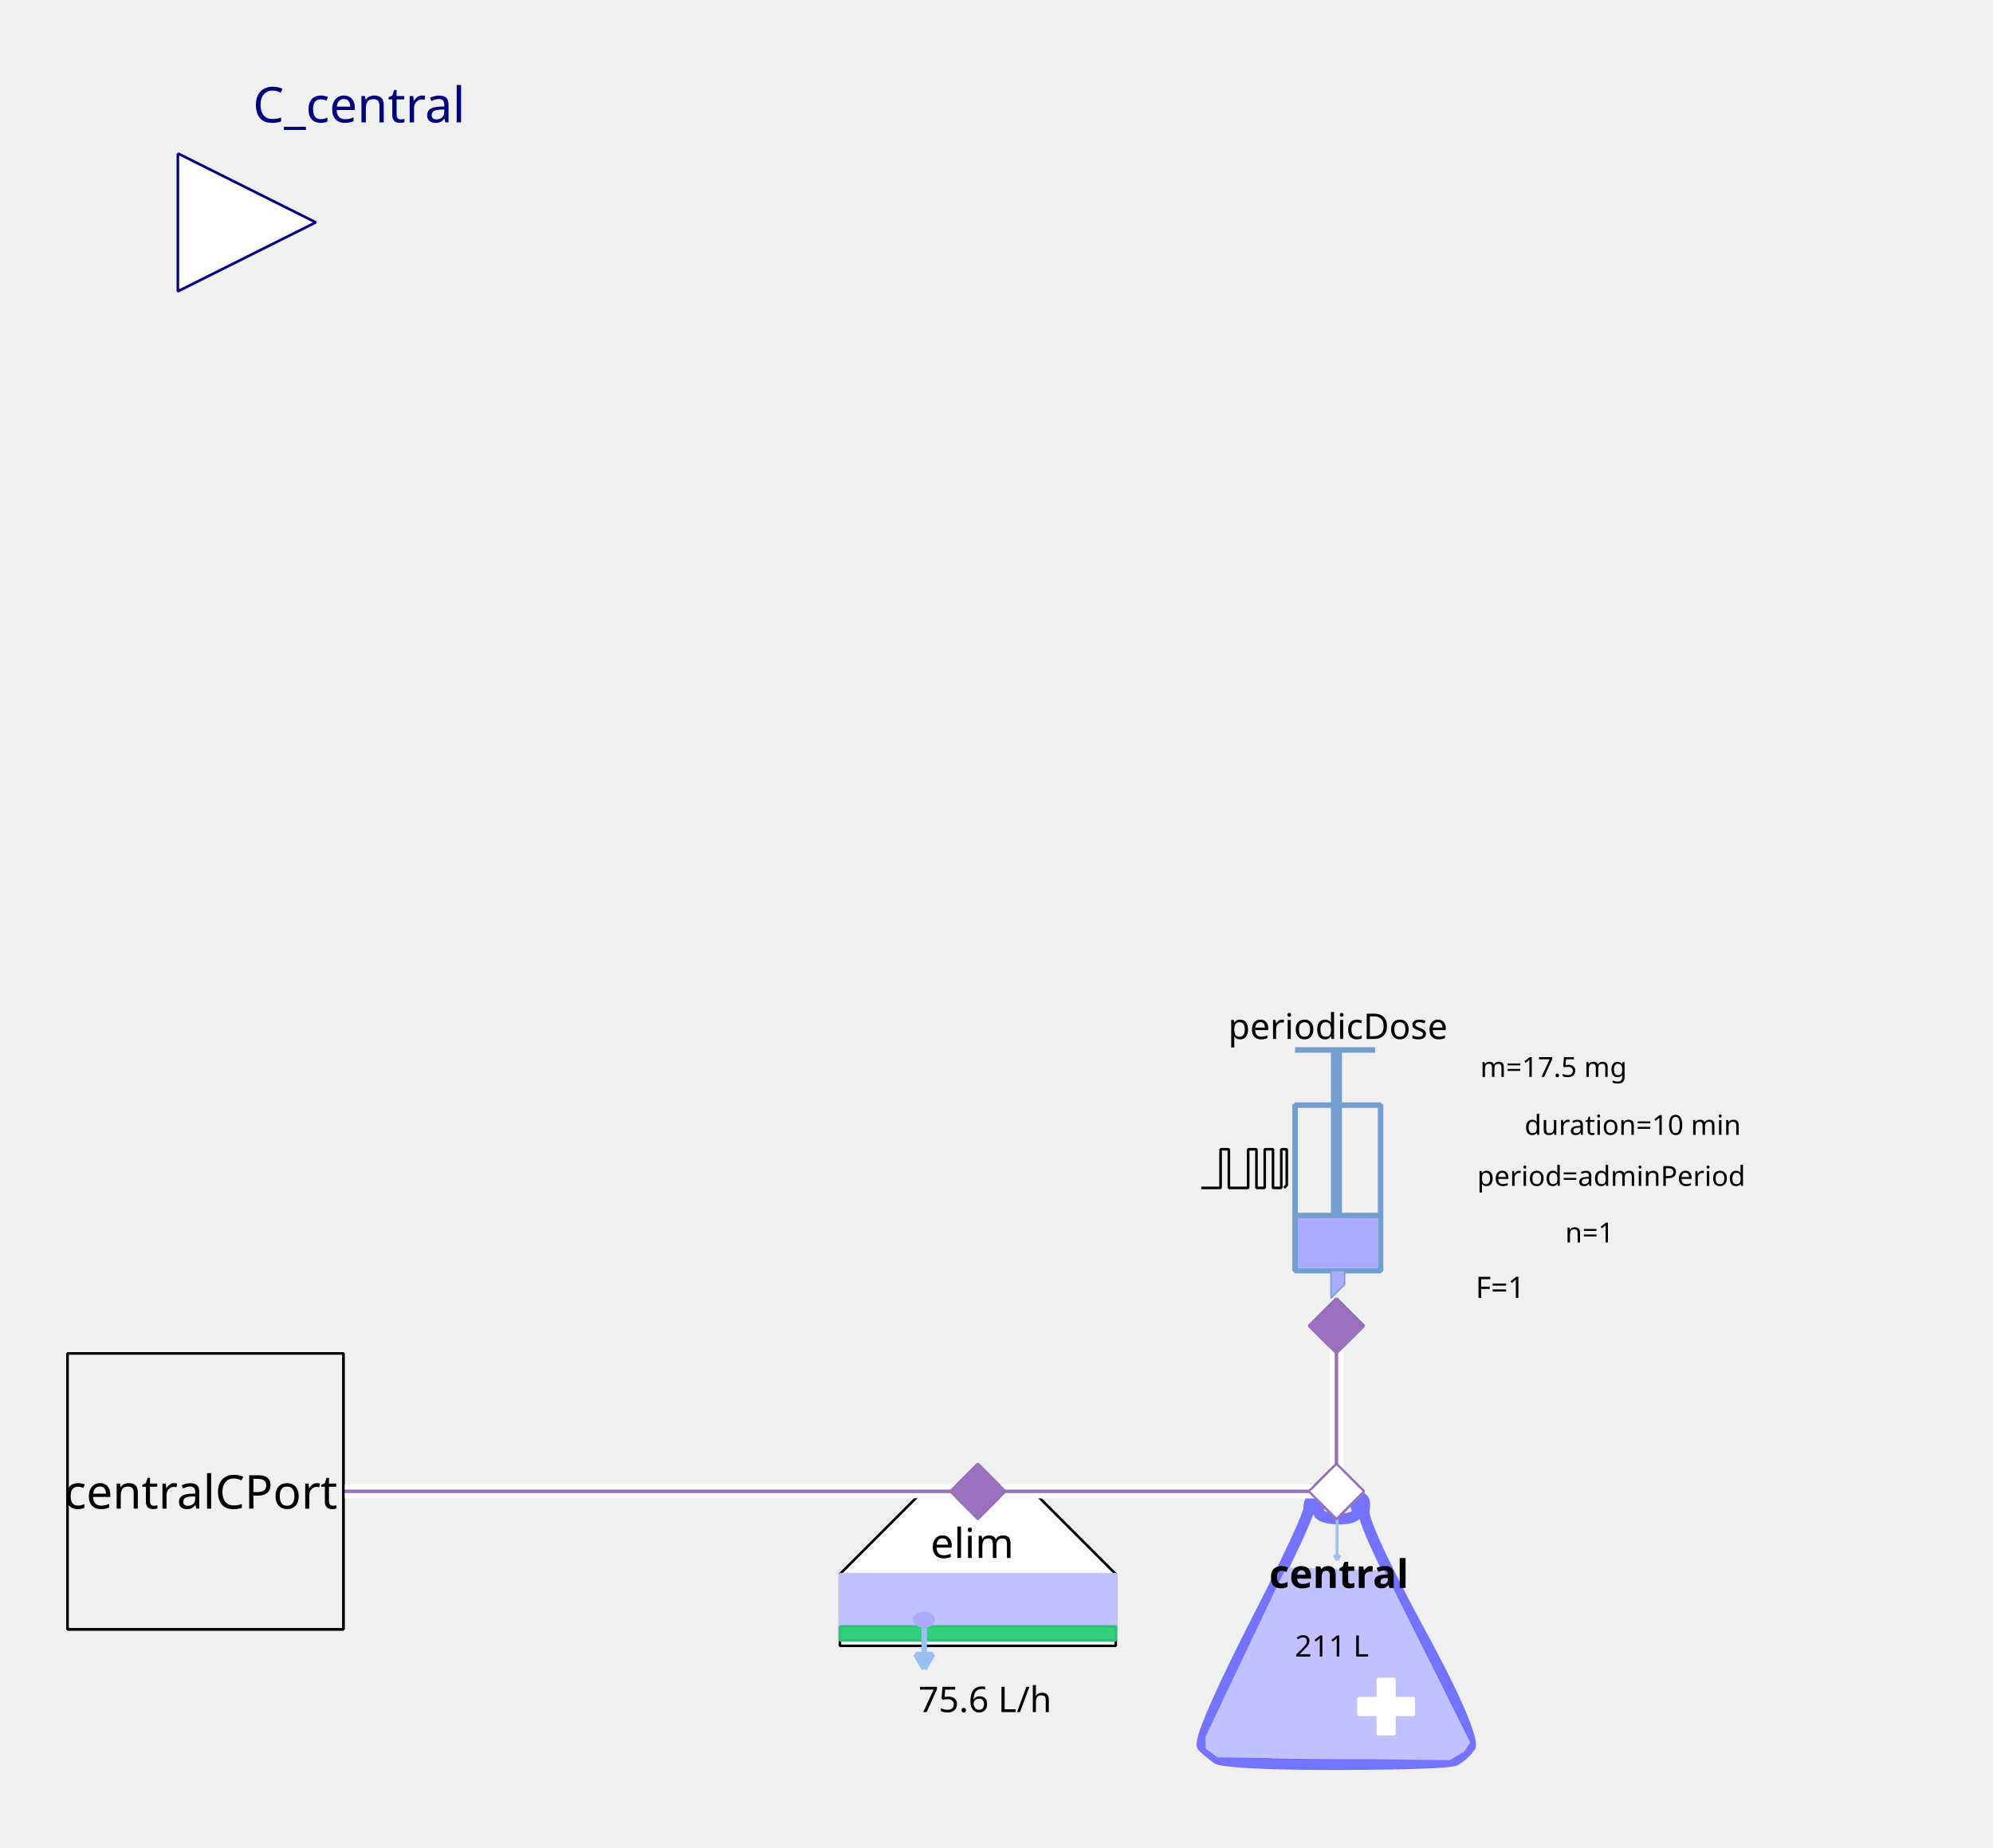
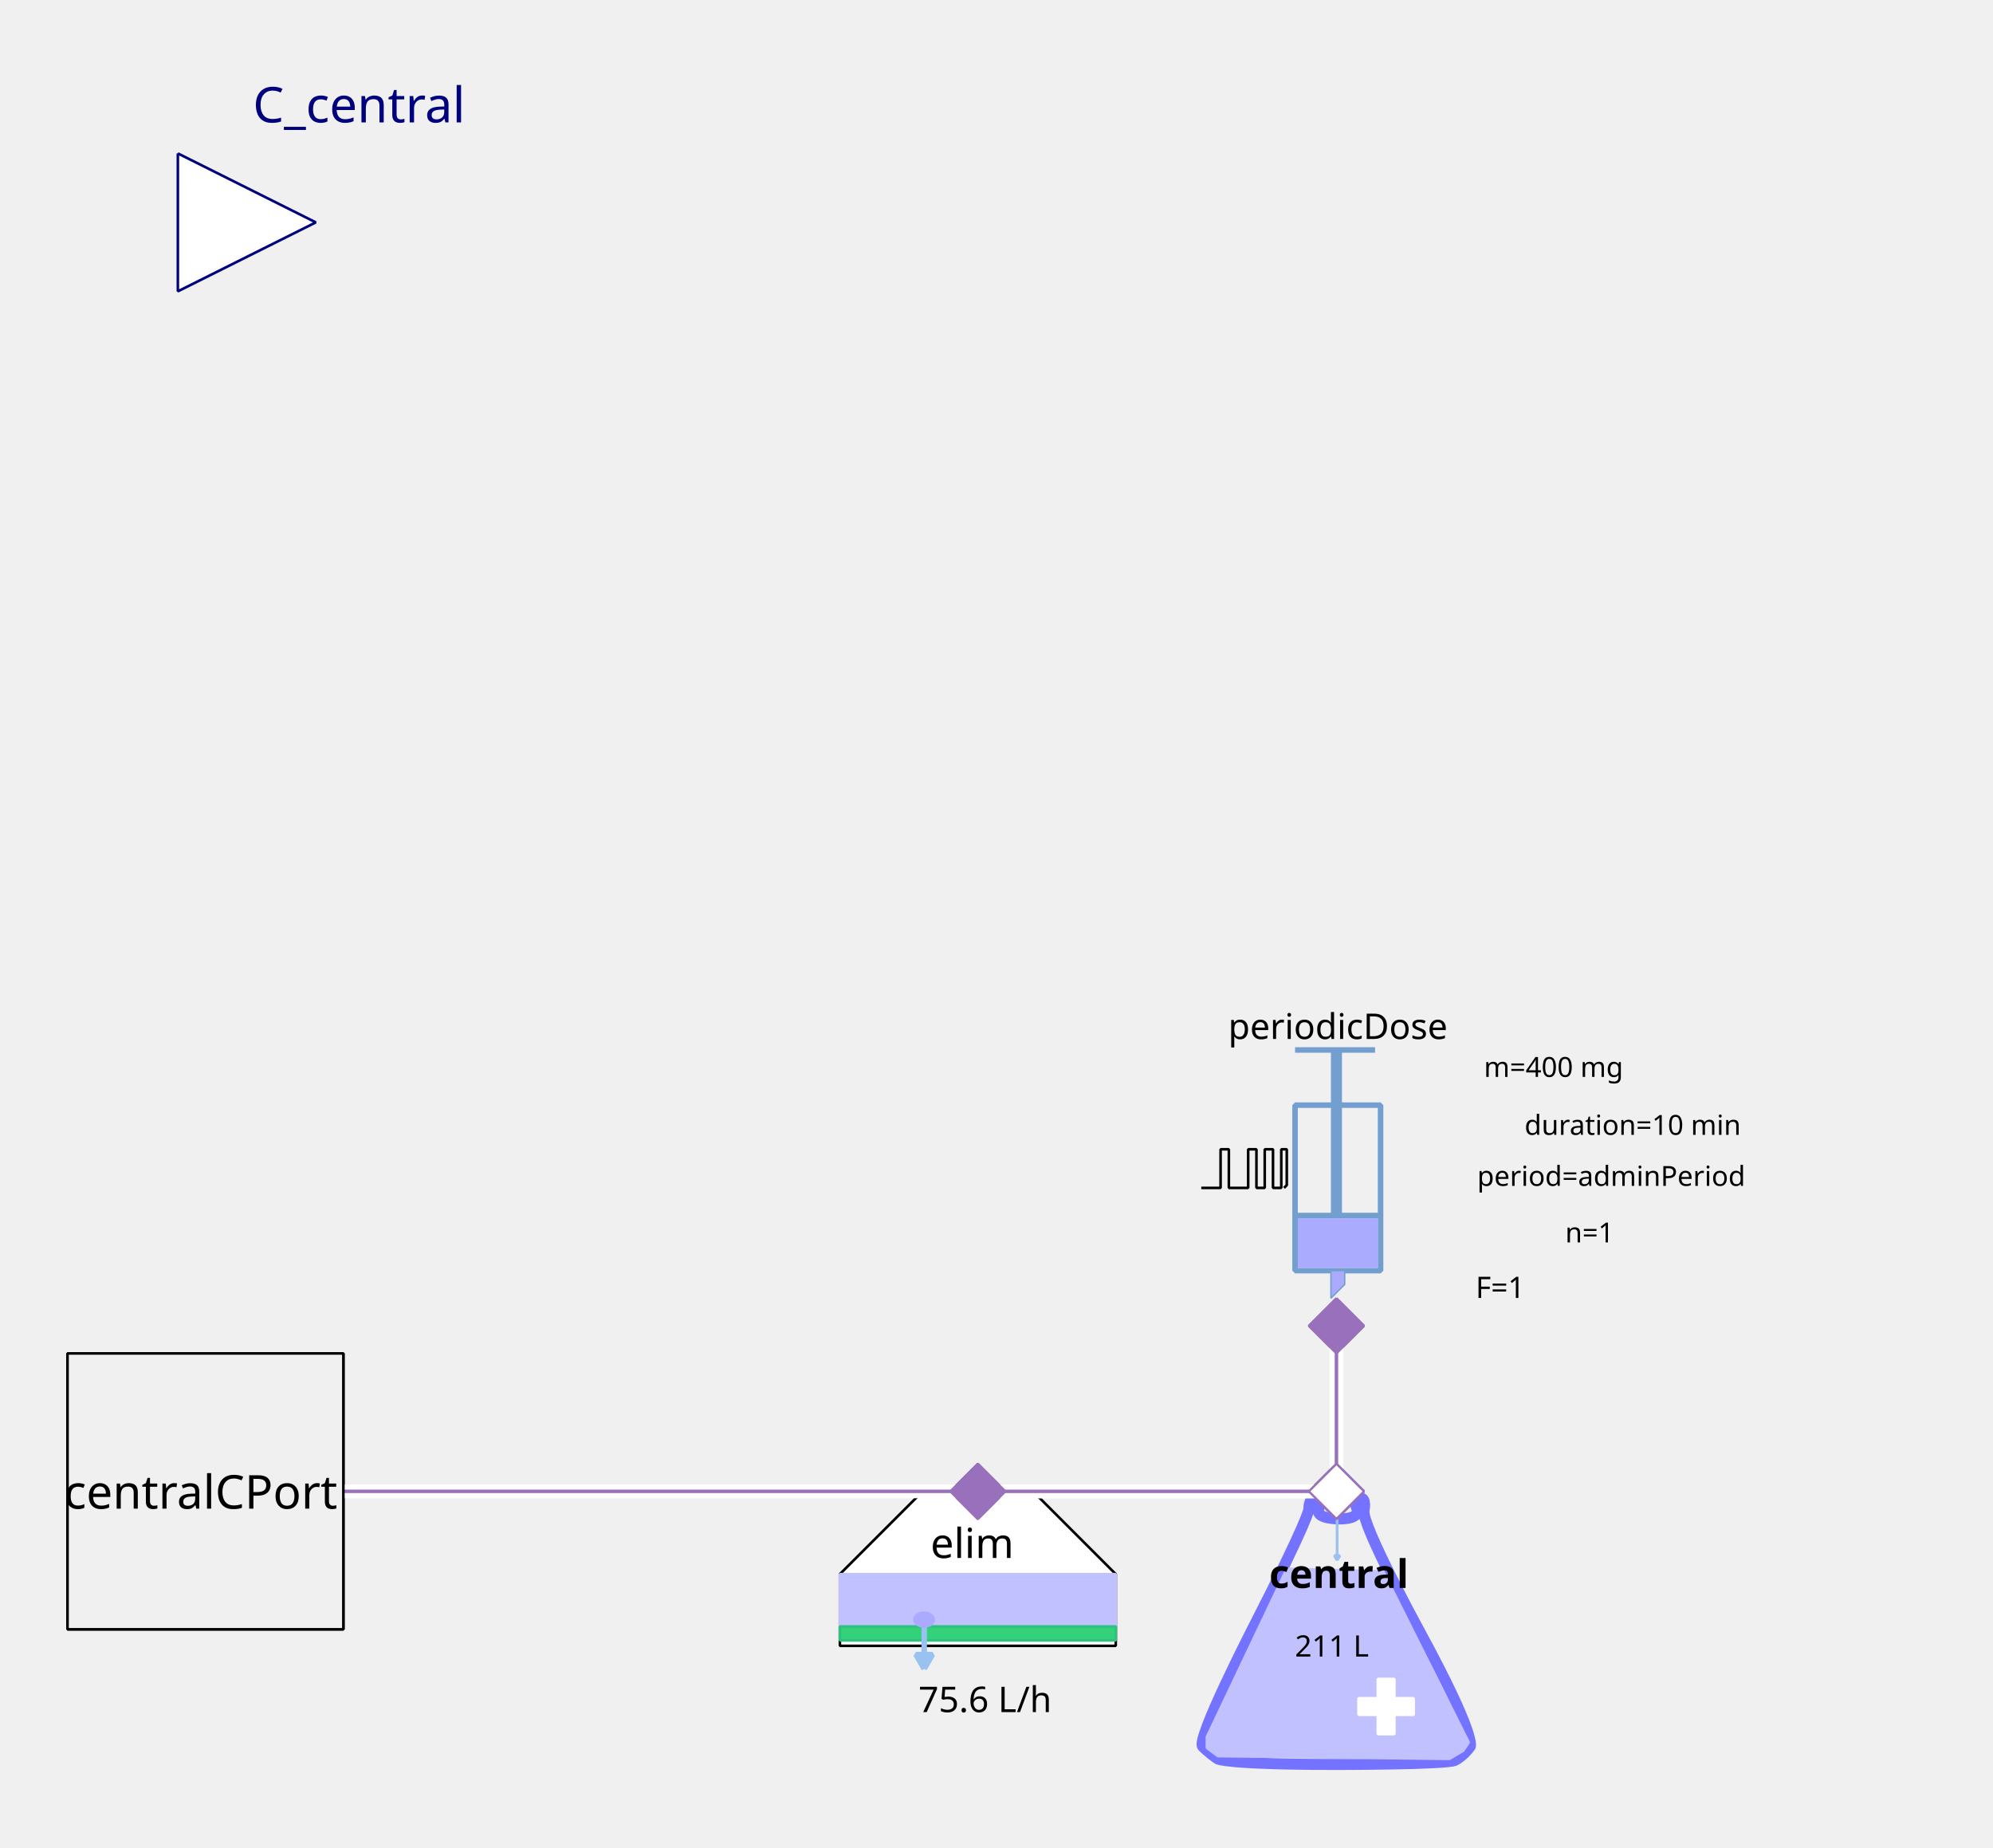
<svg xmlns="http://www.w3.org/2000/svg" width="203.2mm" height="188.383mm" viewBox="0 0 576 534" version="1.2" baseProfile="tiny">
  <defs>
</defs>
  <g fill="none" stroke="black" stroke-width="1" fill-rule="evenodd" stroke-linecap="square" stroke-linejoin="bevel">
    <g fill="none" stroke="#7373ff" stroke-opacity="1" stroke-width="8" stroke-linecap="butt" stroke-linejoin="miter" stroke-miterlimit="1" transform="matrix(0.398625,0,0,-0.398625,385.849,470.862)" font-family="Sans" font-size="10" font-weight="400" font-style="normal">
      <path vector-effect="none" fill-rule="evenodd" d="M-19,87 C-19,87 -19,80 -60,0 C-60,0 -101,-80 -96,-85 C-96,-85 -91,-90 -85,-94 C-85,-94 -79,-98 1,-98 C1,-98 81,-98 87,-95 C87,-95 93,-92 98,-85 C98,-85 103,-78 61,-1 C61,-1 19,76 21,86 C21,86 23,96 18,95 C18,95 13,94 16,87 C16,87 19,80 3,80 C3,80 -13,80 -12,86 C-12,86 -11,92 -12,94 C-12,94 -13,96 -16,95 C-16,95 -19,94 -19,87 " />
    </g>
    <g fill="#c1c1ff" fill-opacity="1" stroke="#c1c1ff" stroke-opacity="1" stroke-width="1.75" stroke-linecap="butt" stroke-linejoin="miter" stroke-miterlimit="1" transform="matrix(0.398625,0,0,-0.398625,385.849,481.227)" font-family="Sans" font-size="10" font-weight="400" font-style="normal">
      <path vector-effect="none" fill-rule="evenodd" d="M-35,70 L-93,-52 L-93,-60 L-85,-66 L83,-68 L93,-62 L97,-56 L35,68 L-35,70" />
    </g>
    <g fill="#ffffff" fill-opacity="1" stroke="#ffffff" stroke-opacity="1" stroke-width="1" stroke-linecap="butt" stroke-linejoin="miter" stroke-miterlimit="1" transform="matrix(0.398625,0,0,0.398625,400.598,493.185)" font-family="Sans" font-size="10" font-weight="400" font-style="normal">
      <rect vector-effect="non-scaling-stroke" x="-6" y="-20" width="12" height="40" />
    </g>
    <g fill="#ffffff" fill-opacity="1" stroke="#ffffff" stroke-opacity="1" stroke-width="1" stroke-linecap="butt" stroke-linejoin="miter" stroke-miterlimit="1" transform="matrix(0,0.398625,-0.398625,0,400.598,493.185)" font-family="Sans" font-size="10" font-weight="400" font-style="normal">
      <rect vector-effect="non-scaling-stroke" x="-6" y="-20" width="12" height="40" />
    </g>
    <g fill="none" stroke="#99c1f1" stroke-opacity="1" stroke-width="2" stroke-linecap="butt" stroke-linejoin="miter" stroke-miterlimit="1" transform="matrix(0.398625,0,0,-0.398625,386.435,444.565)" font-family="Sans" font-size="10" font-weight="400" font-style="normal">
      <path vector-effect="none" fill-rule="evenodd" d="M0,16 L0,-16" />
    </g>
    <g fill="#99c1f1" fill-opacity="1" stroke="#99c1f1" stroke-opacity="1" stroke-width="2" stroke-linecap="butt" stroke-linejoin="miter" stroke-miterlimit="1" transform="matrix(0.398625,0,0,-0.398625,386.435,444.565)" font-family="Sans" font-size="10" font-weight="400" font-style="normal">
      <path vector-effect="none" fill-rule="evenodd" d="M0,-16 L2,-12.536 L-2,-12.536 L0,-16" />
    </g>
    <g fill="none" stroke="#000000" stroke-opacity="1" stroke-width="1" stroke-linecap="butt" stroke-linejoin="miter" stroke-miterlimit="1" transform="matrix(1,0,0,1,386.248,454.917)" font-family="Noto Sans" font-size="11.389" font-weight="700" font-style="normal">
      <text fill="#000000" fill-opacity="1" stroke="none" xml:space="preserve" x="-19.438" y="4" font-family="Noto Sans" font-size="11.389" font-weight="700" font-style="normal">central</text>
    </g>
    <g fill="none" stroke="#000000" stroke-opacity="1" stroke-width="1" stroke-linecap="butt" stroke-linejoin="miter" stroke-miterlimit="1" transform="matrix(1,0,0,1,385.849,475.247)" font-family="Noto Sans" font-size="8.542" font-weight="400" font-style="normal">
      <text fill="#000000" fill-opacity="1" stroke="none" xml:space="preserve" x="-0.918" y="3.5" font-family="Noto Sans" font-size="8.542" font-weight="400" font-style="normal" text-anchor="middle">211 L</text>
    </g>
    <g fill="#ffffff" fill-opacity="1" stroke="#9870bb" stroke-opacity="1" stroke-width="8" stroke-linecap="butt" stroke-linejoin="miter" stroke-miterlimit="1" transform="matrix(0.079725,0,0,-0.079725,386.248,431)" font-family="Sans" font-size="10" font-weight="400" font-style="normal">
      <path vector-effect="none" fill-rule="evenodd" d="M-100,0 L0,100 L100,0 L0,-100 L-100,0" />
    </g>
    <g fill="#ffffff" fill-opacity="1" stroke="#000000" stroke-opacity="1" stroke-width="1" stroke-linecap="butt" stroke-linejoin="miter" stroke-miterlimit="1" transform="matrix(0.398625,0,0,-0.398625,282.605,470.862)" font-family="Sans" font-size="10" font-weight="400" font-style="normal">
      <path vector-effect="non-scaling-stroke" fill-rule="evenodd" d="M-40,100 L40,100 L100,40 L100,-12 L80,-12 L-76,-12 L-100,-12 L-100,40 L-100,40 L-40,100" />
    </g>
    <g fill="none" stroke="#000000" stroke-opacity="1" stroke-width="1" stroke-linecap="butt" stroke-linejoin="miter" stroke-miterlimit="1" transform="matrix(1,0,0,1,281.011,445.749)" font-family="Noto Sans" font-size="11.959" font-weight="400" font-style="normal">
      <text fill="#000000" fill-opacity="1" stroke="none" xml:space="preserve" x="-12.078" y="4.5" font-family="Noto Sans" font-size="11.959" font-weight="400" font-style="normal">elim</text>
    </g>
    <g fill="#c1c1ff" fill-opacity="1" stroke="#c1c1ff" stroke-opacity="1" stroke-width="1" stroke-linecap="butt" stroke-linejoin="miter" stroke-miterlimit="1" transform="matrix(0.398625,0,0,0.398625,282.605,462.491)" font-family="Sans" font-size="10" font-weight="400" font-style="normal">
      <rect vector-effect="non-scaling-stroke" x="-100" y="-19" width="200" height="38" />
    </g>
    <g fill="#33d17a" fill-opacity="1" stroke="#2ec27e" stroke-opacity="1" stroke-width="2" stroke-linecap="butt" stroke-linejoin="miter" stroke-miterlimit="1" transform="matrix(0.398625,0,0,0.398625,282.605,472.058)" font-family="Sans" font-size="10" font-weight="400" font-style="normal">
      <rect x="-100" y="-5" width="200" height="10" />
    </g>
    <g fill="none" stroke="#99c1f1" stroke-opacity="1" stroke-width="4" stroke-linecap="butt" stroke-linejoin="miter" stroke-miterlimit="1" transform="matrix(0.398625,0,0,-0.398625,267.108,475.933)" font-family="Sans" font-size="10" font-weight="400" font-style="normal">
      <path vector-effect="none" fill-rule="evenodd" d="M0,16 L0,-16" />
    </g>
    <g fill="#99c1f1" fill-opacity="1" stroke="#99c1f1" stroke-opacity="1" stroke-width="4" stroke-linecap="butt" stroke-linejoin="miter" stroke-miterlimit="1" transform="matrix(0.398625,0,0,-0.398625,267.108,475.933)" font-family="Sans" font-size="10" font-weight="400" font-style="normal">
      <path vector-effect="none" fill-rule="evenodd" d="M0,-16 L6,-5.608 L-6,-5.608 L0,-16" />
    </g>
    <g fill="#aaaaff" fill-opacity="1" stroke="#aaaaff" stroke-opacity="1" stroke-width="1" stroke-linecap="butt" stroke-linejoin="miter" stroke-miterlimit="1" transform="matrix(0.398625,0,0,-0.398625,267.059,468.072)" font-family="Sans" font-size="10" font-weight="400" font-style="normal">
      <path vector-effect="non-scaling-stroke" fill-rule="evenodd" d="M7,0 C7,-2.761 3.866,-5 0,-5 C-3.866,-5 -7,-2.761 -7,0 C-7,2.761 -3.866,5 0,5 C3.866,5 7,2.761 7,0 " />
    </g>
    <g fill="none" stroke="#000000" stroke-opacity="1" stroke-width="1" stroke-linecap="butt" stroke-linejoin="miter" stroke-miterlimit="1" transform="matrix(1,0,0,1,283.801,490.794)" font-family="Noto Sans" font-size="10.25" font-weight="400" font-style="normal">
      <text fill="#000000" fill-opacity="1" stroke="none" xml:space="preserve" x="0.893" y="4" font-family="Noto Sans" font-size="10.25" font-weight="400" font-style="normal" text-anchor="middle">75.6 L/h</text>
    </g>
    <g fill="#9870bb" fill-opacity="1" stroke="#9870bb" stroke-opacity="1" stroke-width="8" stroke-linecap="butt" stroke-linejoin="miter" stroke-miterlimit="1" transform="matrix(0.079725,0,0,-0.079725,282.605,431)" font-family="Sans" font-size="10" font-weight="400" font-style="normal">
      <path vector-effect="none" fill-rule="evenodd" d="M-100,0 L0,100 L100,0 L0,-100 L-100,0" />
    </g>
    <g fill="none" stroke="#729fcf" stroke-opacity="1" stroke-width="4" stroke-linecap="butt" stroke-linejoin="miter" stroke-miterlimit="1" transform="matrix(0.398625,0,0,0.398625,379.072,345.694)" font-family="Sans" font-size="10" font-weight="400" font-style="normal">
      <rect x="-12" y="-66" width="62" height="120" />
    </g>
    <g fill="none" stroke="#729fcf" stroke-opacity="1" stroke-width="8" stroke-linecap="butt" stroke-linejoin="miter" stroke-miterlimit="1" transform="matrix(0.398625,0,0,-0.398625,386.248,311.811)" font-family="Sans" font-size="10" font-weight="400" font-style="normal">
      <path vector-effect="none" fill-rule="evenodd" d="M0,21 L0,-99" />
    </g>
    <g fill="none" stroke="#729fcf" stroke-opacity="1" stroke-width="4" stroke-linecap="butt" stroke-linejoin="miter" stroke-miterlimit="1" transform="matrix(0.398625,0,0,-0.398625,385.849,303.44)" font-family="Sans" font-size="10" font-weight="400" font-style="normal">
      <path vector-effect="none" fill-rule="evenodd" d="M-29,0 L29,0" />
    </g>
    <g fill="none" stroke="#729fcf" stroke-opacity="1" stroke-width="4" stroke-linecap="butt" stroke-linejoin="miter" stroke-miterlimit="1" transform="matrix(0.398625,0,0,-0.398625,386.646,351.275)" font-family="Sans" font-size="10" font-weight="400" font-style="normal">
      <path vector-effect="none" fill-rule="evenodd" d="M-31,0 L31,0" />
    </g>
    <g fill="#aaaaff" fill-opacity="1" stroke="none" transform="matrix(0.398625,0,0,0.398625,386.646,359.248)" font-family="Sans" font-size="10" font-weight="400" font-style="normal">
      <rect vector-effect="non-scaling-stroke" x="-29" y="-18" width="58" height="36" />
    </g>
    <g fill="none" stroke="#000000" stroke-opacity="1" stroke-width="1" stroke-linecap="butt" stroke-linejoin="miter" stroke-miterlimit="1" transform="matrix(1,0,0,1,385.849,296.265)" font-family="Noto Sans" font-size="10.25" font-weight="400" font-style="normal">
      <text fill="#000000" fill-opacity="1" stroke="none" xml:space="preserve" x="-30.891" y="4" font-family="Noto Sans" font-size="10.25" font-weight="400" font-style="normal">periodicDose</text>
    </g>
    <g fill="#aaaaff" fill-opacity="1" stroke="#729fcf" stroke-opacity="1" stroke-width="1" stroke-linecap="butt" stroke-linejoin="miter" stroke-miterlimit="1" transform="matrix(0.398625,0,0,-0.398625,385.45,371.206)" font-family="Sans" font-size="10" font-weight="400" font-style="normal">
      <path vector-effect="none" fill-rule="evenodd" d="M-2,10 L-2,-10 L8,0 L8,10 L-2,10" />
    </g>
    <g fill="none" stroke="#000000" stroke-opacity="1" stroke-width="1" stroke-linecap="butt" stroke-linejoin="miter" stroke-miterlimit="1" transform="matrix(1,0,0,1,489.491,308.224)" font-family="Noto Sans" font-size="8" font-weight="400" font-style="normal">
-       <text fill="#000000" fill-opacity="1" stroke="none" xml:space="preserve" x="-40.495" y="3" font-family="Noto Sans" font-size="8" font-weight="400" font-style="normal" text-anchor="middle">m=17.5 mg</text>
+       <text fill="#000000" fill-opacity="1" stroke="none" xml:space="preserve" x="-40.495" y="3" font-family="Noto Sans" font-size="8" font-weight="400" font-style="normal" text-anchor="middle">m=400 mg</text>
    </g>
    <g fill="none" stroke="#000000" stroke-opacity="1" stroke-width="1" stroke-linecap="butt" stroke-linejoin="miter" stroke-miterlimit="1" transform="matrix(1,0,0,1,491.086,339.715)" font-family="Noto Sans" font-size="8" font-weight="400" font-style="normal">
      <text fill="#000000" fill-opacity="1" stroke="none" xml:space="preserve" x="-64.172" y="3" font-family="Noto Sans" font-size="8" font-weight="400" font-style="normal">period=adminPeriod</text>
    </g>
    <g fill="none" stroke="#000000" stroke-opacity="1" stroke-width="1" stroke-linecap="butt" stroke-linejoin="miter" stroke-miterlimit="1" transform="matrix(1,0,0,1,489.491,324.966)" font-family="Noto Sans" font-size="8" font-weight="400" font-style="normal">
      <text fill="#000000" fill-opacity="1" stroke="none" xml:space="preserve" x="-17.615" y="3" font-family="Noto Sans" font-size="8" font-weight="400" font-style="normal" text-anchor="middle">duration=10 min</text>
    </g>
    <g fill="none" stroke="#000000" stroke-opacity="1" stroke-width="1" stroke-linecap="butt" stroke-linejoin="miter" stroke-miterlimit="1" transform="matrix(1,0,0,1,490.687,356.059)" font-family="Noto Sans" font-size="8" font-weight="400" font-style="normal">
      <text fill="#000000" fill-opacity="1" stroke="none" xml:space="preserve" x="-31.282" y="3" font-family="Noto Sans" font-size="8" font-weight="400" font-style="normal" text-anchor="middle">n=1</text>
    </g>
    <g fill="none" stroke="#000000" stroke-opacity="1" stroke-width="1" stroke-linecap="butt" stroke-linejoin="miter" stroke-miterlimit="1" transform="matrix(1,0,0,1,475.938,371.605)" font-family="Noto Sans" font-size="8.542" font-weight="400" font-style="normal">
      <text fill="#000000" fill-opacity="1" stroke="none" xml:space="preserve" x="-42.353" y="3.5" font-family="Noto Sans" font-size="8.542" font-weight="400" font-style="normal" text-anchor="middle">F=1</text>
    </g>
    <g fill="none" stroke="#000000" stroke-opacity="1" stroke-width="1" stroke-linecap="butt" stroke-linejoin="miter" stroke-miterlimit="1" transform="matrix(0.398625,0,0,-0.398625,359.54,337.804)" font-family="Sans" font-size="10" font-weight="400" font-style="normal">
      <path vector-effect="non-scaling-stroke" fill-rule="evenodd" d="M-31,-13.793 L-17,-13.793 L-17,14.207 L-11,14.207 L-11,-13.793 L3,-13.793 L3,14.207 L9,14.207 L9,-13.793 L15,-13.793 L15,14.207 L21,14.207 L21,-13.793 L27,-13.793 L27,14.207 L31,14.207 L31,-11.793 L29,-13.793" />
    </g>
    <g fill="#9870bb" fill-opacity="1" stroke="#9870bb" stroke-opacity="1" stroke-width="8" stroke-linecap="butt" stroke-linejoin="miter" stroke-miterlimit="1" transform="matrix(0,0.079725,0.079725,0,386.248,383.165)" font-family="Sans" font-size="10" font-weight="400" font-style="normal">
      <path vector-effect="none" fill-rule="evenodd" d="M-100,0 L0,100 L100,0 L0,-100 L-100,0" />
    </g>
    <g fill="#ffffff" fill-opacity="1" stroke="#00007f" stroke-opacity="1" stroke-width="1" stroke-linecap="butt" stroke-linejoin="miter" stroke-miterlimit="1" transform="matrix(0.398625,0,0,-0.398625,91.2651,64.2651)" font-family="Sans" font-size="10" font-weight="400" font-style="normal">
      <path vector-effect="non-scaling-stroke" fill-rule="evenodd" d="M-100,50 L0,0 L-100,-50 L-100,50" />
    </g>
    <g fill="none" stroke="#00007f" stroke-opacity="1" stroke-width="1" stroke-linecap="butt" stroke-linejoin="miter" stroke-miterlimit="1" transform="matrix(1,0,0,1,91.2651,-3.50115)" font-family="Noto Sans" font-size="14.237" font-weight="400" font-style="normal">
      <text fill="#00007f" fill-opacity="1" stroke="none" xml:space="preserve" x="-18.188" y="38.875" font-family="Noto Sans" font-size="14.237" font-weight="400" font-style="normal">C_central</text>
    </g>
    <g fill="#f0f0f0" fill-opacity="1" stroke="#000000" stroke-opacity="1" stroke-width="1" stroke-linecap="butt" stroke-linejoin="miter" stroke-miterlimit="1" transform="matrix(0.398625,0,0,-0.398625,59.3751,431)" font-family="Sans" font-size="10" font-weight="400" font-style="normal">
      <rect vector-effect="non-scaling-stroke" x="-100" y="-100" width="200" height="200" />
    </g>
    <g fill="none" stroke="#000000" stroke-opacity="1" stroke-width="1" stroke-linecap="butt" stroke-linejoin="miter" stroke-miterlimit="1" transform="matrix(1,0,0,1,59.3751,431)" font-family="Noto Sans" font-size="13.513" font-weight="400" font-style="normal">
      <text fill="#000000" fill-opacity="1" stroke="none" xml:space="preserve" x="-40.922" y="5" font-family="Noto Sans" font-size="13.513" font-weight="400" font-style="normal">centralCPort</text>
    </g>
    <g fill="#ffffff" fill-opacity="1" stroke="none" transform="matrix(3.98625,0,0,-3.98625,458,431)" font-family="Sans" font-size="10" font-weight="400" font-style="normal">
      <path vector-effect="none" fill-rule="nonzero" d="M-18,0.5 L-44,0.5 L-44.5,0.5 L-44.5,-0.5 L-44,-0.5 L-18,-0.5 L-17.5,-0.5 L-17.5,0.5 L-18,0.5" />
    </g>
    <g fill="none" stroke="#9870bb" stroke-opacity="1" stroke-width="0.25" stroke-linecap="butt" stroke-linejoin="miter" stroke-miterlimit="1" transform="matrix(3.98625,0,0,-3.98625,458,431)" font-family="Sans" font-size="10" font-weight="400" font-style="normal">
      <path vector-effect="none" fill-rule="evenodd" d="M-18,0 L-44,0" />
    </g>
    <g fill="#9870bb" fill-opacity="1" stroke="#9870bb" stroke-opacity="1" stroke-width="8" stroke-linecap="butt" stroke-linejoin="miter" stroke-miterlimit="1" transform="matrix(0.079725,0,0,-0.079725,282.605,431)" font-family="Sans" font-size="10" font-weight="400" font-style="normal">
      <path vector-effect="none" fill-rule="evenodd" d="M-100,0 L0,100 L100,0 L0,-100 L-100,0" />
    </g>
    <g fill="#ffffff" fill-opacity="1" stroke="#9870bb" stroke-opacity="1" stroke-width="8" stroke-linecap="butt" stroke-linejoin="miter" stroke-miterlimit="1" transform="matrix(0.079725,0,0,-0.079725,386.248,431)" font-family="Sans" font-size="10" font-weight="400" font-style="normal">
      <path vector-effect="none" fill-rule="evenodd" d="M-100,0 L0,100 L100,0 L0,-100 L-100,0" />
    </g>
    <g fill="#ffffff" fill-opacity="1" stroke="none" transform="matrix(3.98625,0,0,-3.98625,458,431)" font-family="Sans" font-size="10" font-weight="400" font-style="normal">
      <path vector-effect="none" fill-rule="nonzero" d="M-18.5,12 L-18.5,0 L-18.5,-0.5 L-17.5,-0.5 L-17.5,0 L-17.5,12 L-17.5,12.5 L-18.5,12.5 L-18.5,12" />
    </g>
    <g fill="none" stroke="#9870bb" stroke-opacity="1" stroke-width="0.25" stroke-linecap="butt" stroke-linejoin="miter" stroke-miterlimit="1" transform="matrix(3.98625,0,0,-3.98625,458,431)" font-family="Sans" font-size="10" font-weight="400" font-style="normal">
      <path vector-effect="none" fill-rule="evenodd" d="M-18,12 L-18,0" />
    </g>
    <g fill="#9870bb" fill-opacity="1" stroke="#9870bb" stroke-opacity="1" stroke-width="8" stroke-linecap="butt" stroke-linejoin="miter" stroke-miterlimit="1" transform="matrix(0,0.079725,0.079725,0,386.248,383.165)" font-family="Sans" font-size="10" font-weight="400" font-style="normal">
      <path vector-effect="none" fill-rule="evenodd" d="M-100,0 L0,100 L100,0 L0,-100 L-100,0" />
    </g>
    <g fill="#ffffff" fill-opacity="1" stroke="#9870bb" stroke-opacity="1" stroke-width="8" stroke-linecap="butt" stroke-linejoin="miter" stroke-miterlimit="1" transform="matrix(0.079725,0,0,-0.079725,386.248,431)" font-family="Sans" font-size="10" font-weight="400" font-style="normal">
      <path vector-effect="none" fill-rule="evenodd" d="M-100,0 L0,100 L100,0 L0,-100 L-100,0" />
    </g>
    <g fill="#ffffff" fill-opacity="1" stroke="none" transform="matrix(3.98625,0,0,-3.98625,458,431)" font-family="Sans" font-size="10" font-weight="400" font-style="normal">
      <path vector-effect="none" fill-rule="nonzero" d="M-18,0.5 L-100,0.5 L-100.5,0.5 L-100.5,-0.5 L-100,-0.5 L-18,-0.5 L-17.5,-0.5 L-17.5,0.5 L-18,0.5" />
    </g>
    <g fill="none" stroke="#9870bb" stroke-opacity="1" stroke-width="0.25" stroke-linecap="butt" stroke-linejoin="miter" stroke-miterlimit="1" transform="matrix(3.98625,0,0,-3.98625,458,431)" font-family="Sans" font-size="10" font-weight="400" font-style="normal">
      <path vector-effect="none" fill-rule="evenodd" d="M-18,0 L-100,0" />
    </g>
    <g fill="#f0f0f0" fill-opacity="1" stroke="#000000" stroke-opacity="1" stroke-width="1" stroke-linecap="butt" stroke-linejoin="miter" stroke-miterlimit="1" transform="matrix(0.398625,0,0,-0.398625,59.3751,431)" font-family="Sans" font-size="10" font-weight="400" font-style="normal">
      <rect vector-effect="non-scaling-stroke" x="-100" y="-100" width="200" height="200" />
    </g>
    <g fill="none" stroke="#000000" stroke-opacity="1" stroke-width="1" stroke-linecap="butt" stroke-linejoin="miter" stroke-miterlimit="1" transform="matrix(1,0,0,1,59.3751,431)" font-family="Noto Sans" font-size="13.513" font-weight="400" font-style="normal">
      <text fill="#000000" fill-opacity="1" stroke="none" xml:space="preserve" x="-40.922" y="5" font-family="Noto Sans" font-size="13.513" font-weight="400" font-style="normal">centralCPort</text>
    </g>
    <g fill="#9870bb" fill-opacity="1" stroke="#9870bb" stroke-opacity="1" stroke-width="8" stroke-linecap="butt" stroke-linejoin="miter" stroke-miterlimit="1" transform="matrix(0.079725,0,0,-0.079725,282.605,431)" font-family="Sans" font-size="10" font-weight="400" font-style="normal">
      <path vector-effect="none" fill-rule="evenodd" d="M-100,0 L0,100 L100,0 L0,-100 L-100,0" />
    </g>
    <g fill="#ffffff" fill-opacity="1" stroke="#9870bb" stroke-opacity="1" stroke-width="8" stroke-linecap="butt" stroke-linejoin="miter" stroke-miterlimit="1" transform="matrix(0.079725,0,0,-0.079725,386.248,431)" font-family="Sans" font-size="10" font-weight="400" font-style="normal">
      <path vector-effect="none" fill-rule="evenodd" d="M-100,0 L0,100 L100,0 L0,-100 L-100,0" />
    </g>
    <g fill="none" stroke="#000000" stroke-opacity="0" stroke-width="2" stroke-linecap="square" stroke-linejoin="bevel" transform="matrix(3.98625,0,0,-3.98625,386.248,470.862)" font-family="Sans" font-size="10" font-weight="400" font-style="normal">
      <polyline fill="none" vector-effect="non-scaling-stroke" points="-1,0 1,0 " />
      <polyline fill="none" vector-effect="non-scaling-stroke" points="0,-1 0,1 " />
    </g>
    <g fill="none" stroke="#000000" stroke-opacity="0" stroke-width="2" stroke-linecap="square" stroke-linejoin="bevel" transform="matrix(3.98625,0,0,-3.98625,282.605,470.862)" font-family="Sans" font-size="10" font-weight="400" font-style="normal">
      <polyline fill="none" vector-effect="non-scaling-stroke" points="-1,0 1,0 " />
      <polyline fill="none" vector-effect="non-scaling-stroke" points="0,-1 0,1 " />
    </g>
    <g fill="none" stroke="#000000" stroke-opacity="0" stroke-width="2" stroke-linecap="square" stroke-linejoin="bevel" transform="matrix(3.98625,0,0,-3.98625,386.248,343.303)" font-family="Sans" font-size="10" font-weight="400" font-style="normal">
      <polyline fill="none" vector-effect="non-scaling-stroke" points="-1,0 1,0 " />
      <polyline fill="none" vector-effect="non-scaling-stroke" points="0,-1 0,1 " />
    </g>
    <g fill="none" stroke="#000000" stroke-opacity="0" stroke-width="2" stroke-linecap="square" stroke-linejoin="bevel" transform="matrix(3.98625,0,0,-3.98625,91.2651,64.2651)" font-family="Sans" font-size="10" font-weight="400" font-style="normal">
      <polyline fill="none" vector-effect="non-scaling-stroke" points="-1,0 1,0 " />
      <polyline fill="none" vector-effect="non-scaling-stroke" points="0,-1 0,1 " />
    </g>
    <g fill="none" stroke="#000000" stroke-opacity="0" stroke-width="2" stroke-linecap="square" stroke-linejoin="bevel" transform="matrix(3.98625,0,0,-3.98625,59.3751,431)" font-family="Sans" font-size="10" font-weight="400" font-style="normal">
      <polyline fill="none" vector-effect="non-scaling-stroke" points="-1,0 1,0 " />
      <polyline fill="none" vector-effect="non-scaling-stroke" points="0,-1 0,1 " />
    </g>
  </g>
</svg>
